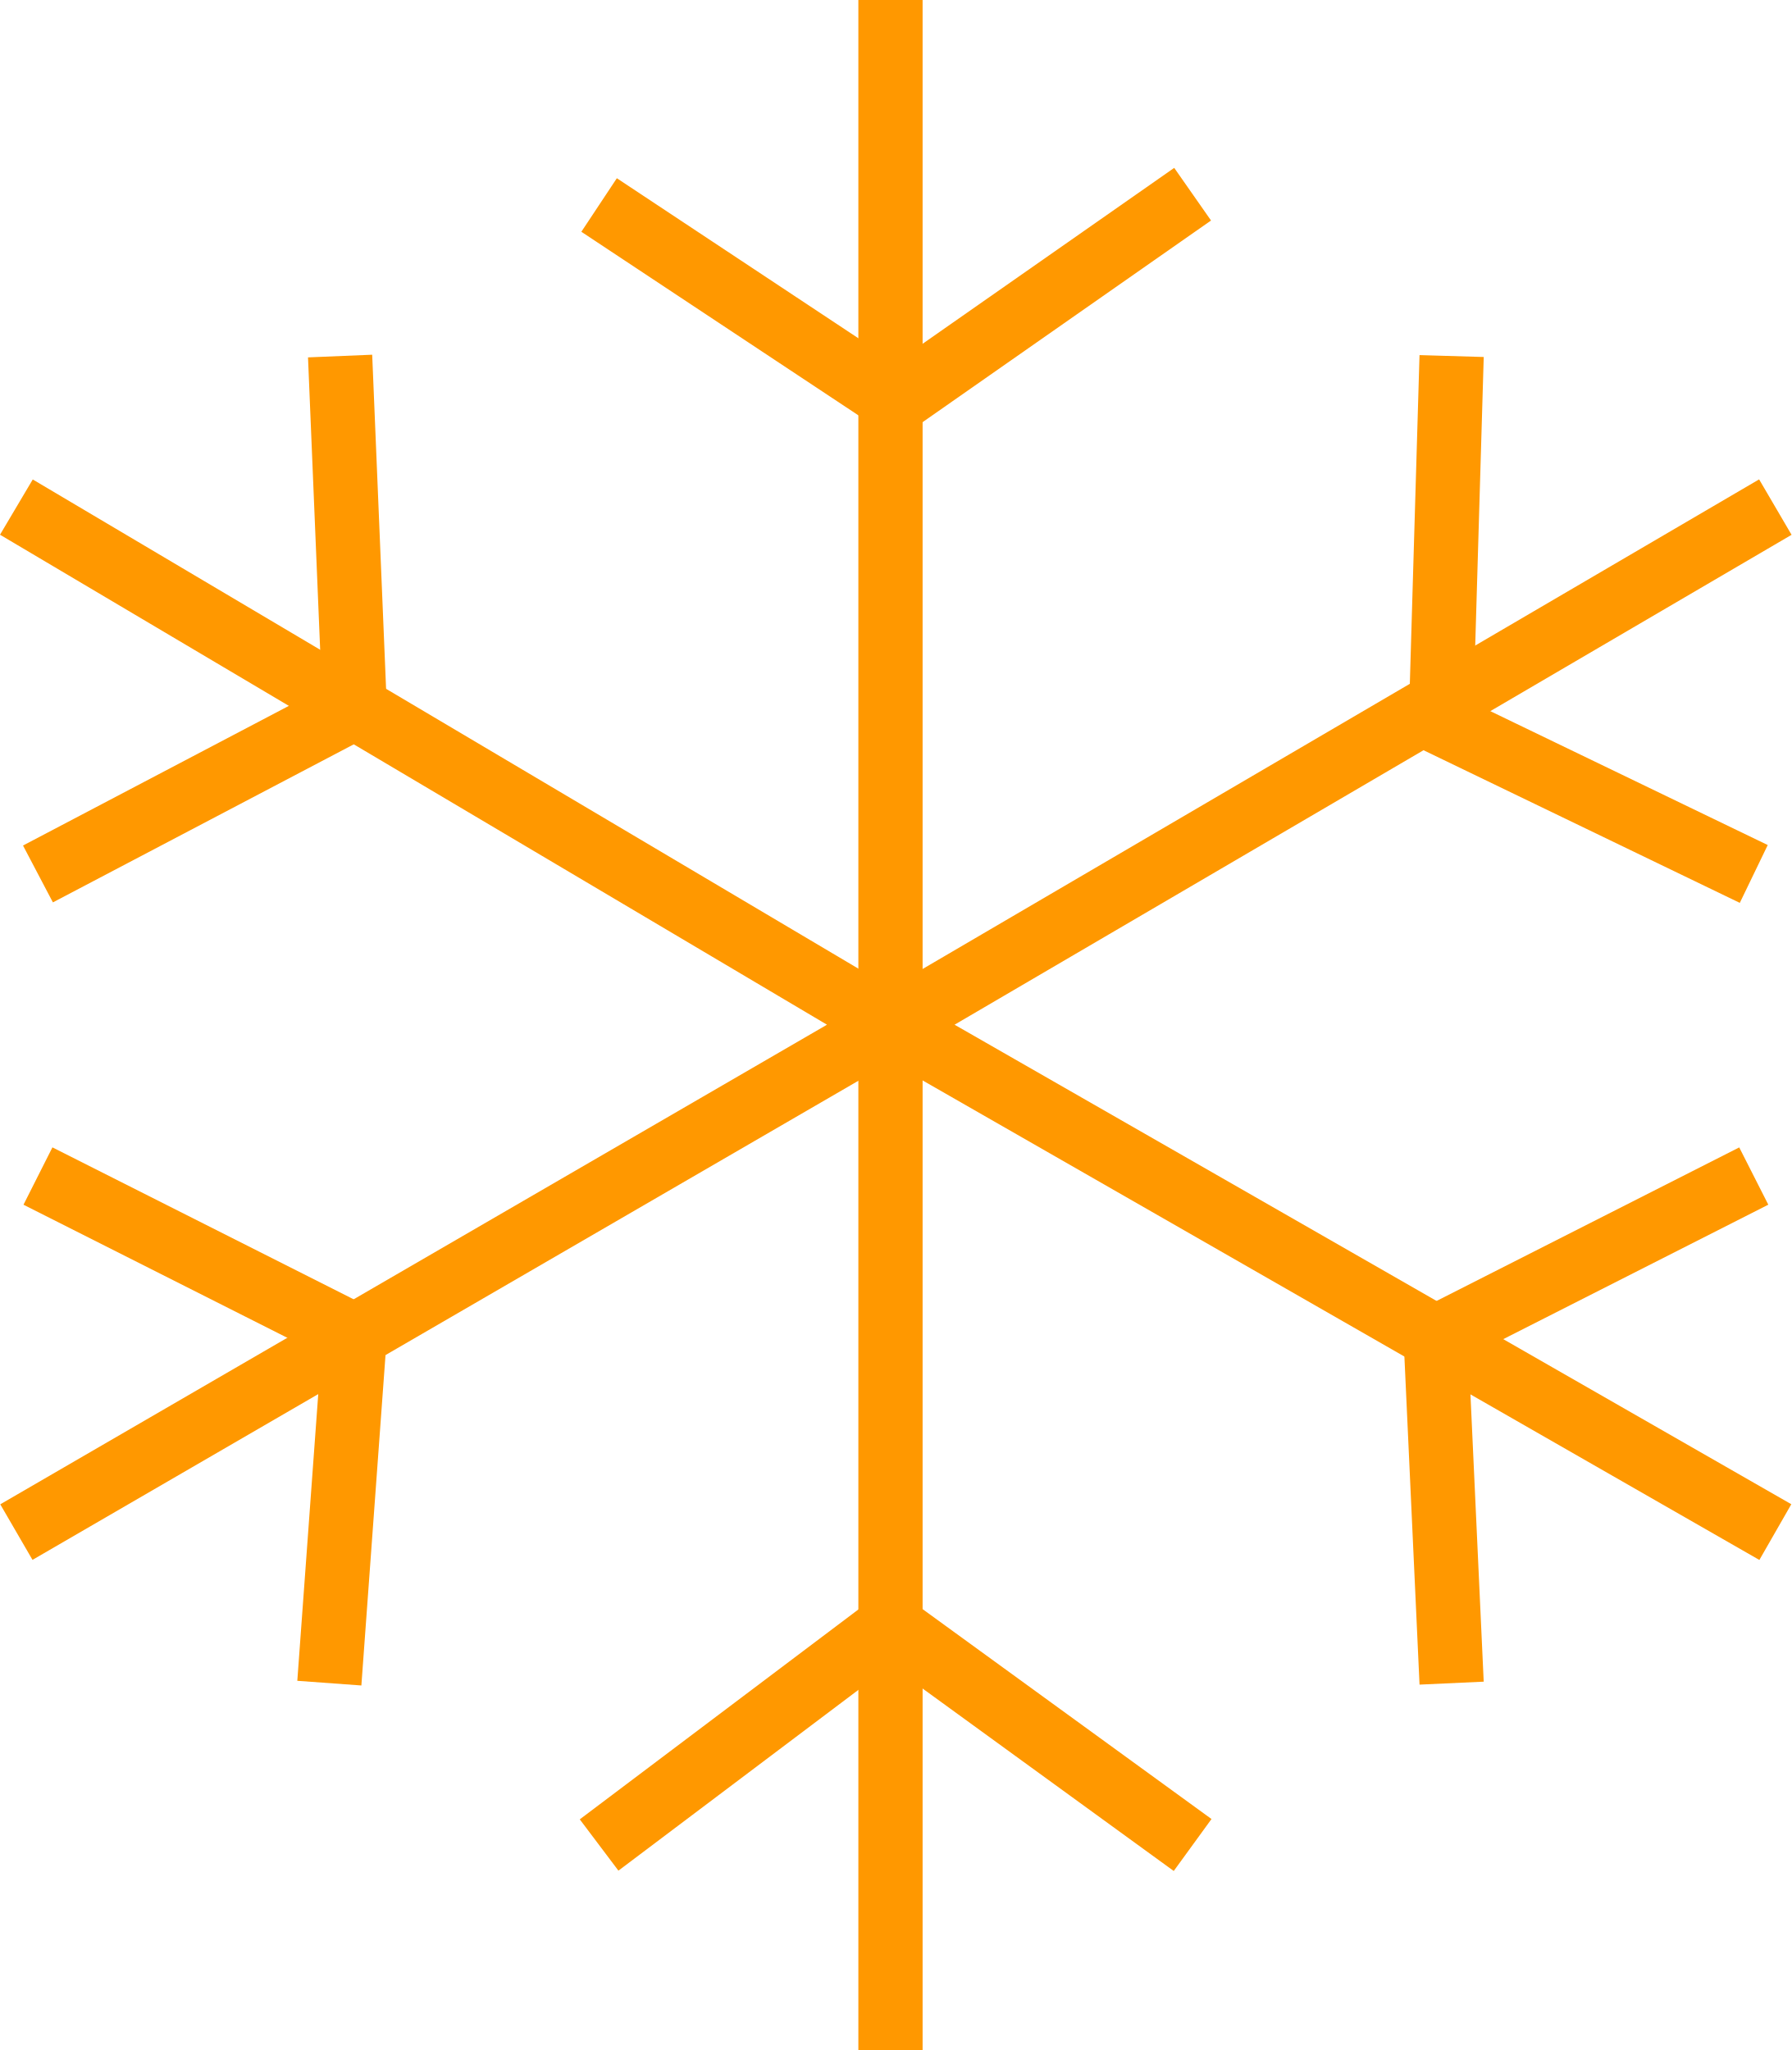
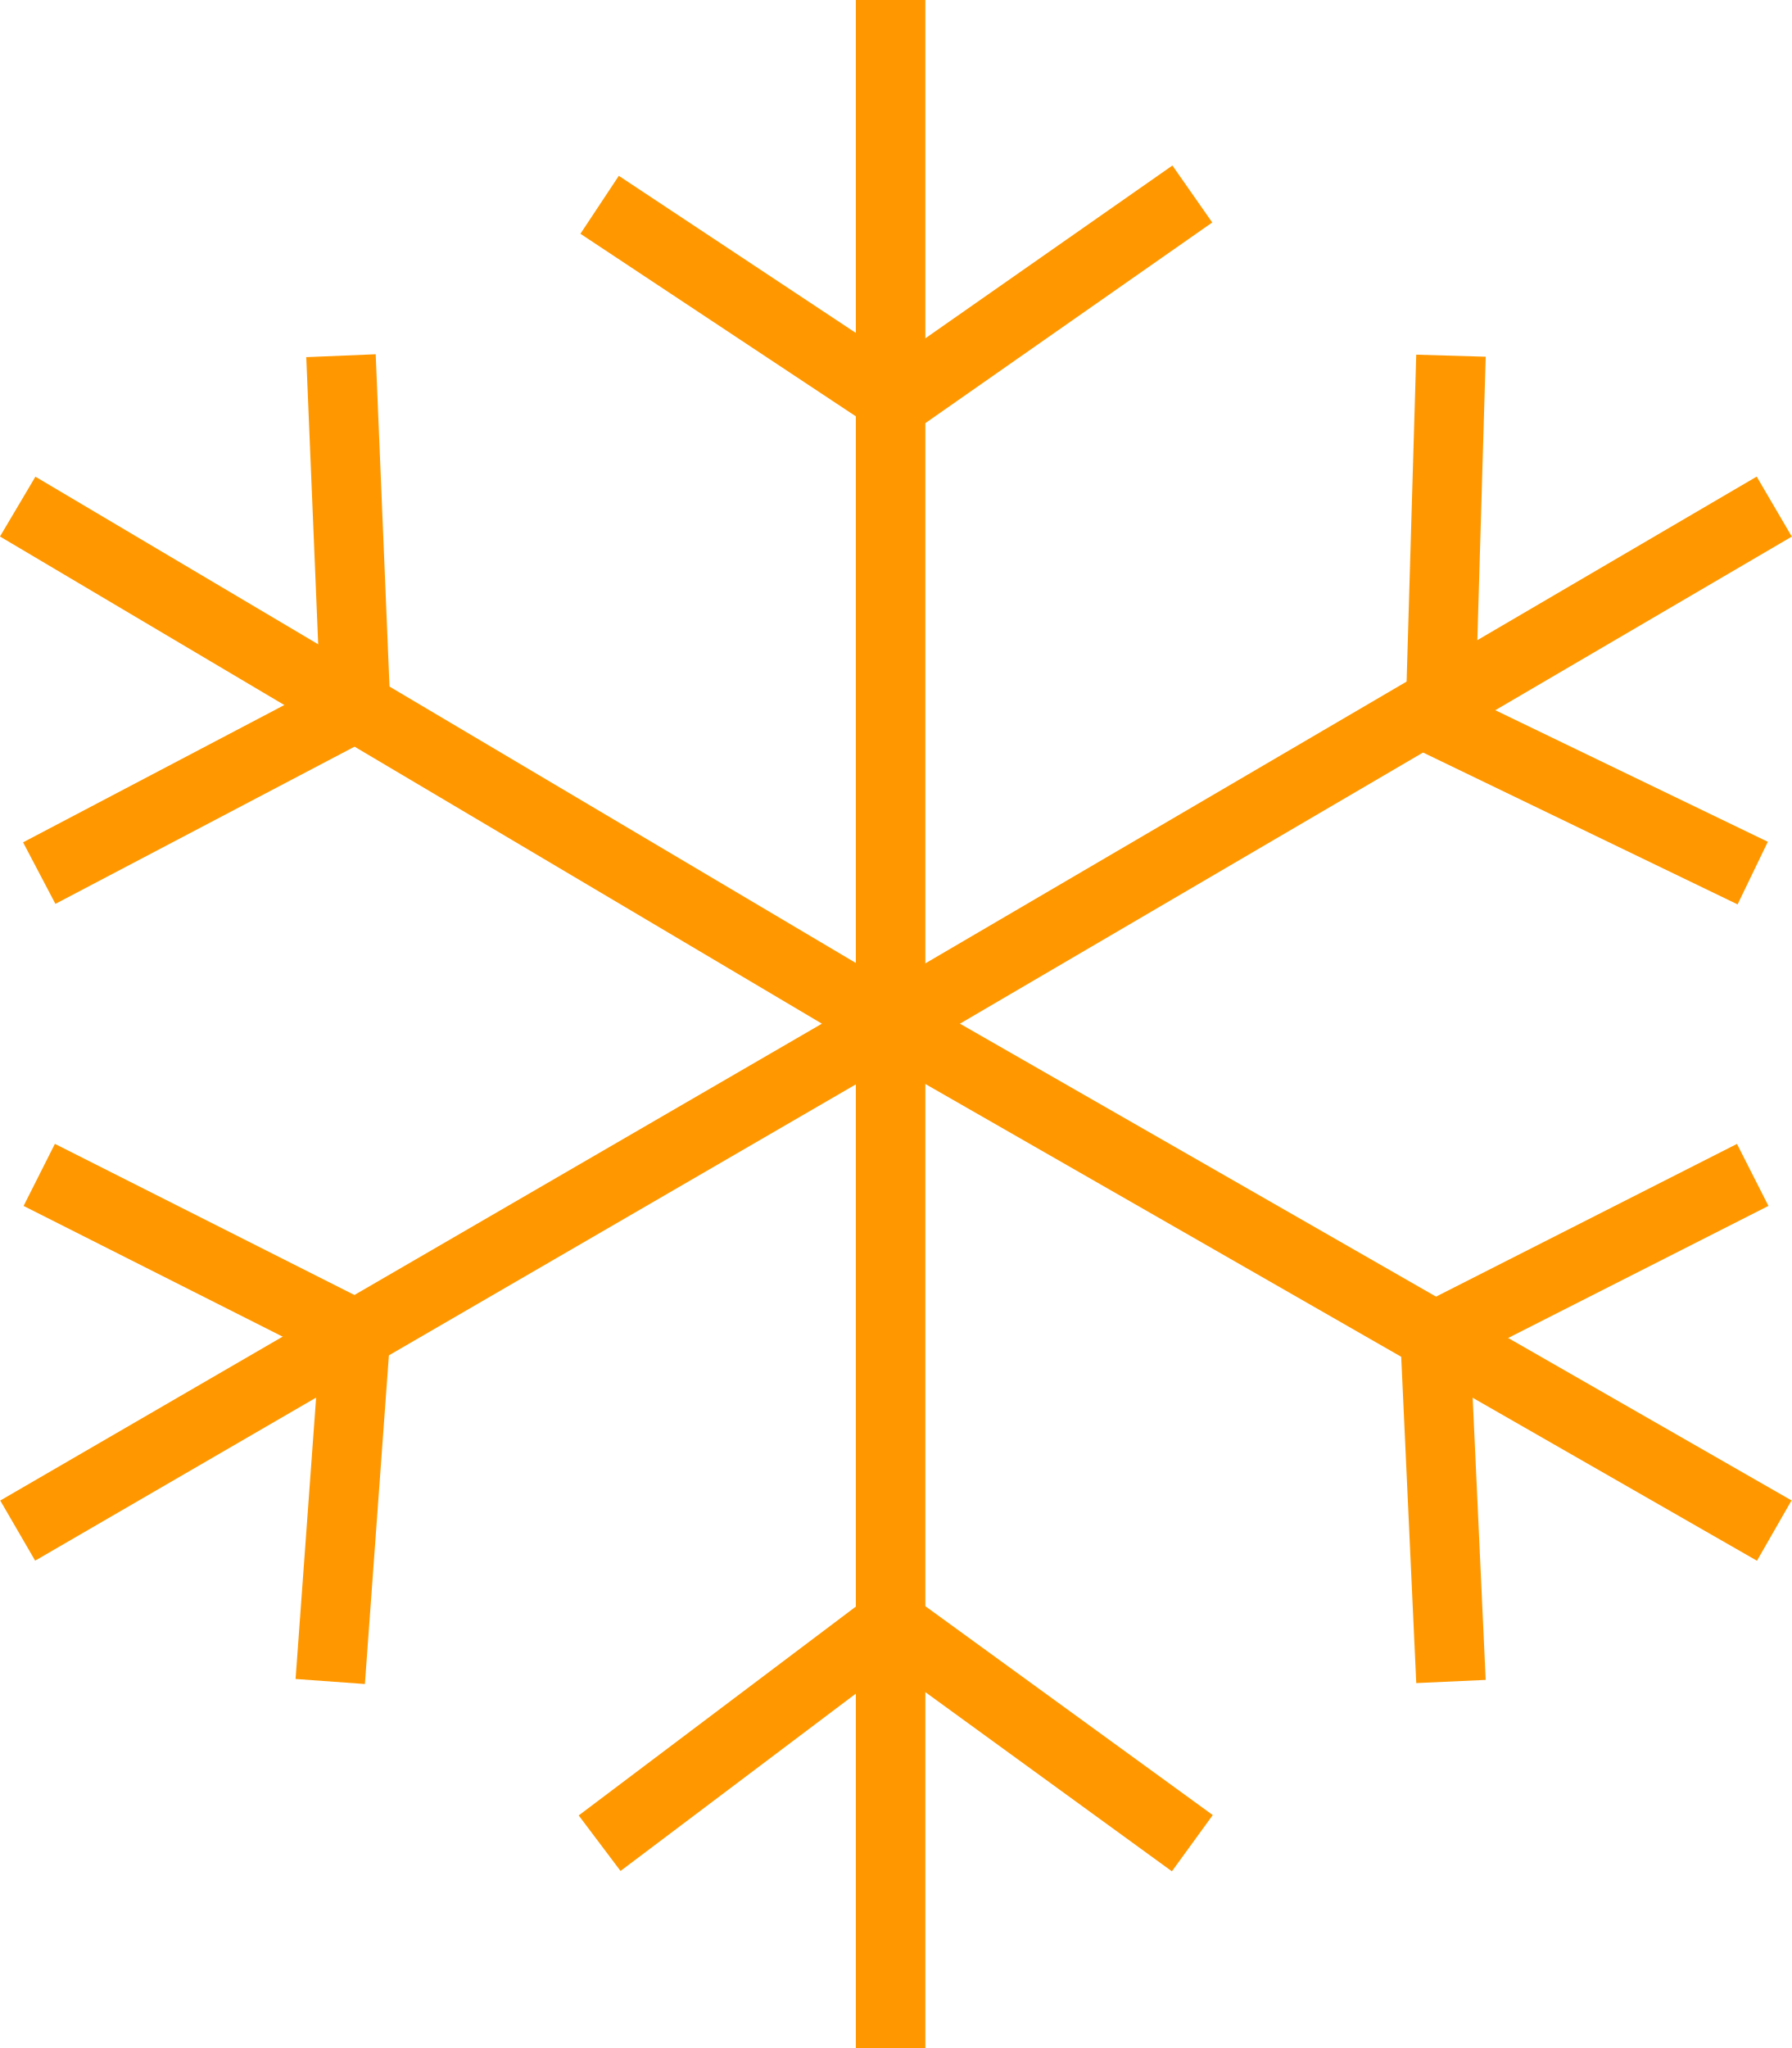
- <svg xmlns="http://www.w3.org/2000/svg" width="334.66" height="383" viewBox="0 0 334.66 383">
-   <polygon points="166.34 383 166.34 0 166.34 191.5 166.34 383" fill="none" stroke="#ff9800" stroke-miterlimit="10" stroke-width="12" />
-   <polyline points="331.63 286.24 166.34 191.5 331.63 94.74" fill="none" stroke="#ff9800" stroke-miterlimit="10" stroke-width="12" />
-   <polyline points="3.06 94.74 166.34 191.5 3.06 286.24" fill="none" stroke="#ff9800" stroke-miterlimit="10" stroke-width="12" />
-   <polyline points="222.78 344.7 166.34 303.69 111.91 344.7" fill="none" stroke="#ff9800" stroke-miterlimit="10" stroke-width="12" />
-   <polyline points="271.16 314.46 268.18 249.87 327.6 219.72" fill="none" stroke="#ff9800" stroke-miterlimit="10" stroke-width="12" />
-   <polyline points="327.6 163.28 269.14 135.06 271.16 66.52" fill="none" stroke="#ff9800" stroke-miterlimit="10" stroke-width="12" />
-   <polyline points="222.78 36.28 167.35 75.04 111.91 38.3" fill="none" stroke="#ff9800" stroke-miterlimit="10" stroke-width="12" />
-   <polyline points="7.09 219.72 66.26 249.57 61.52 314.46" fill="none" stroke="#ff9800" stroke-miterlimit="10" stroke-width="12" />
-   <polyline points="63.53 66.52 66.26 132.19 7.09 163.28" fill="none" stroke="#ff9800" stroke-miterlimit="10" stroke-width="12" />
+ <svg xmlns="http://www.w3.org/2000/svg" width="335.17" height="383" viewBox="0 0 335.17 383">
+   <polygon points="166.59 383 166.59 0 166.59 191.5 166.59 383" fill="none" stroke="#ff9800" stroke-miterlimit="10" stroke-width="13" />
+   <polyline points="331.88 286.24 166.59 191.5 331.88 94.74" fill="none" stroke="#ff9800" stroke-miterlimit="10" stroke-width="13" />
+   <polyline points="3.31 94.74 166.59 191.5 3.31 286.24" fill="none" stroke="#ff9800" stroke-miterlimit="10" stroke-width="13" />
+   <polyline points="223.03 344.7 166.59 303.69 112.16 344.7" fill="none" stroke="#ff9800" stroke-miterlimit="10" stroke-width="13" />
+   <polyline points="271.41 314.46 268.43 249.87 327.85 219.72" fill="none" stroke="#ff9800" stroke-miterlimit="10" stroke-width="13" />
+   <polyline points="327.85 163.28 269.39 135.06 271.41 66.52" fill="none" stroke="#ff9800" stroke-miterlimit="10" stroke-width="13" />
+   <polyline points="223.03 36.28 167.6 75.04 112.16 38.3" fill="none" stroke="#ff9800" stroke-miterlimit="10" stroke-width="13" />
+   <polyline points="7.34 219.72 66.51 249.57 61.77 314.46" fill="none" stroke="#ff9800" stroke-miterlimit="10" stroke-width="13" />
+   <polyline points="63.78 66.52 66.51 132.19 7.34 163.28" fill="none" stroke="#ff9800" stroke-miterlimit="10" stroke-width="13" />
</svg>
